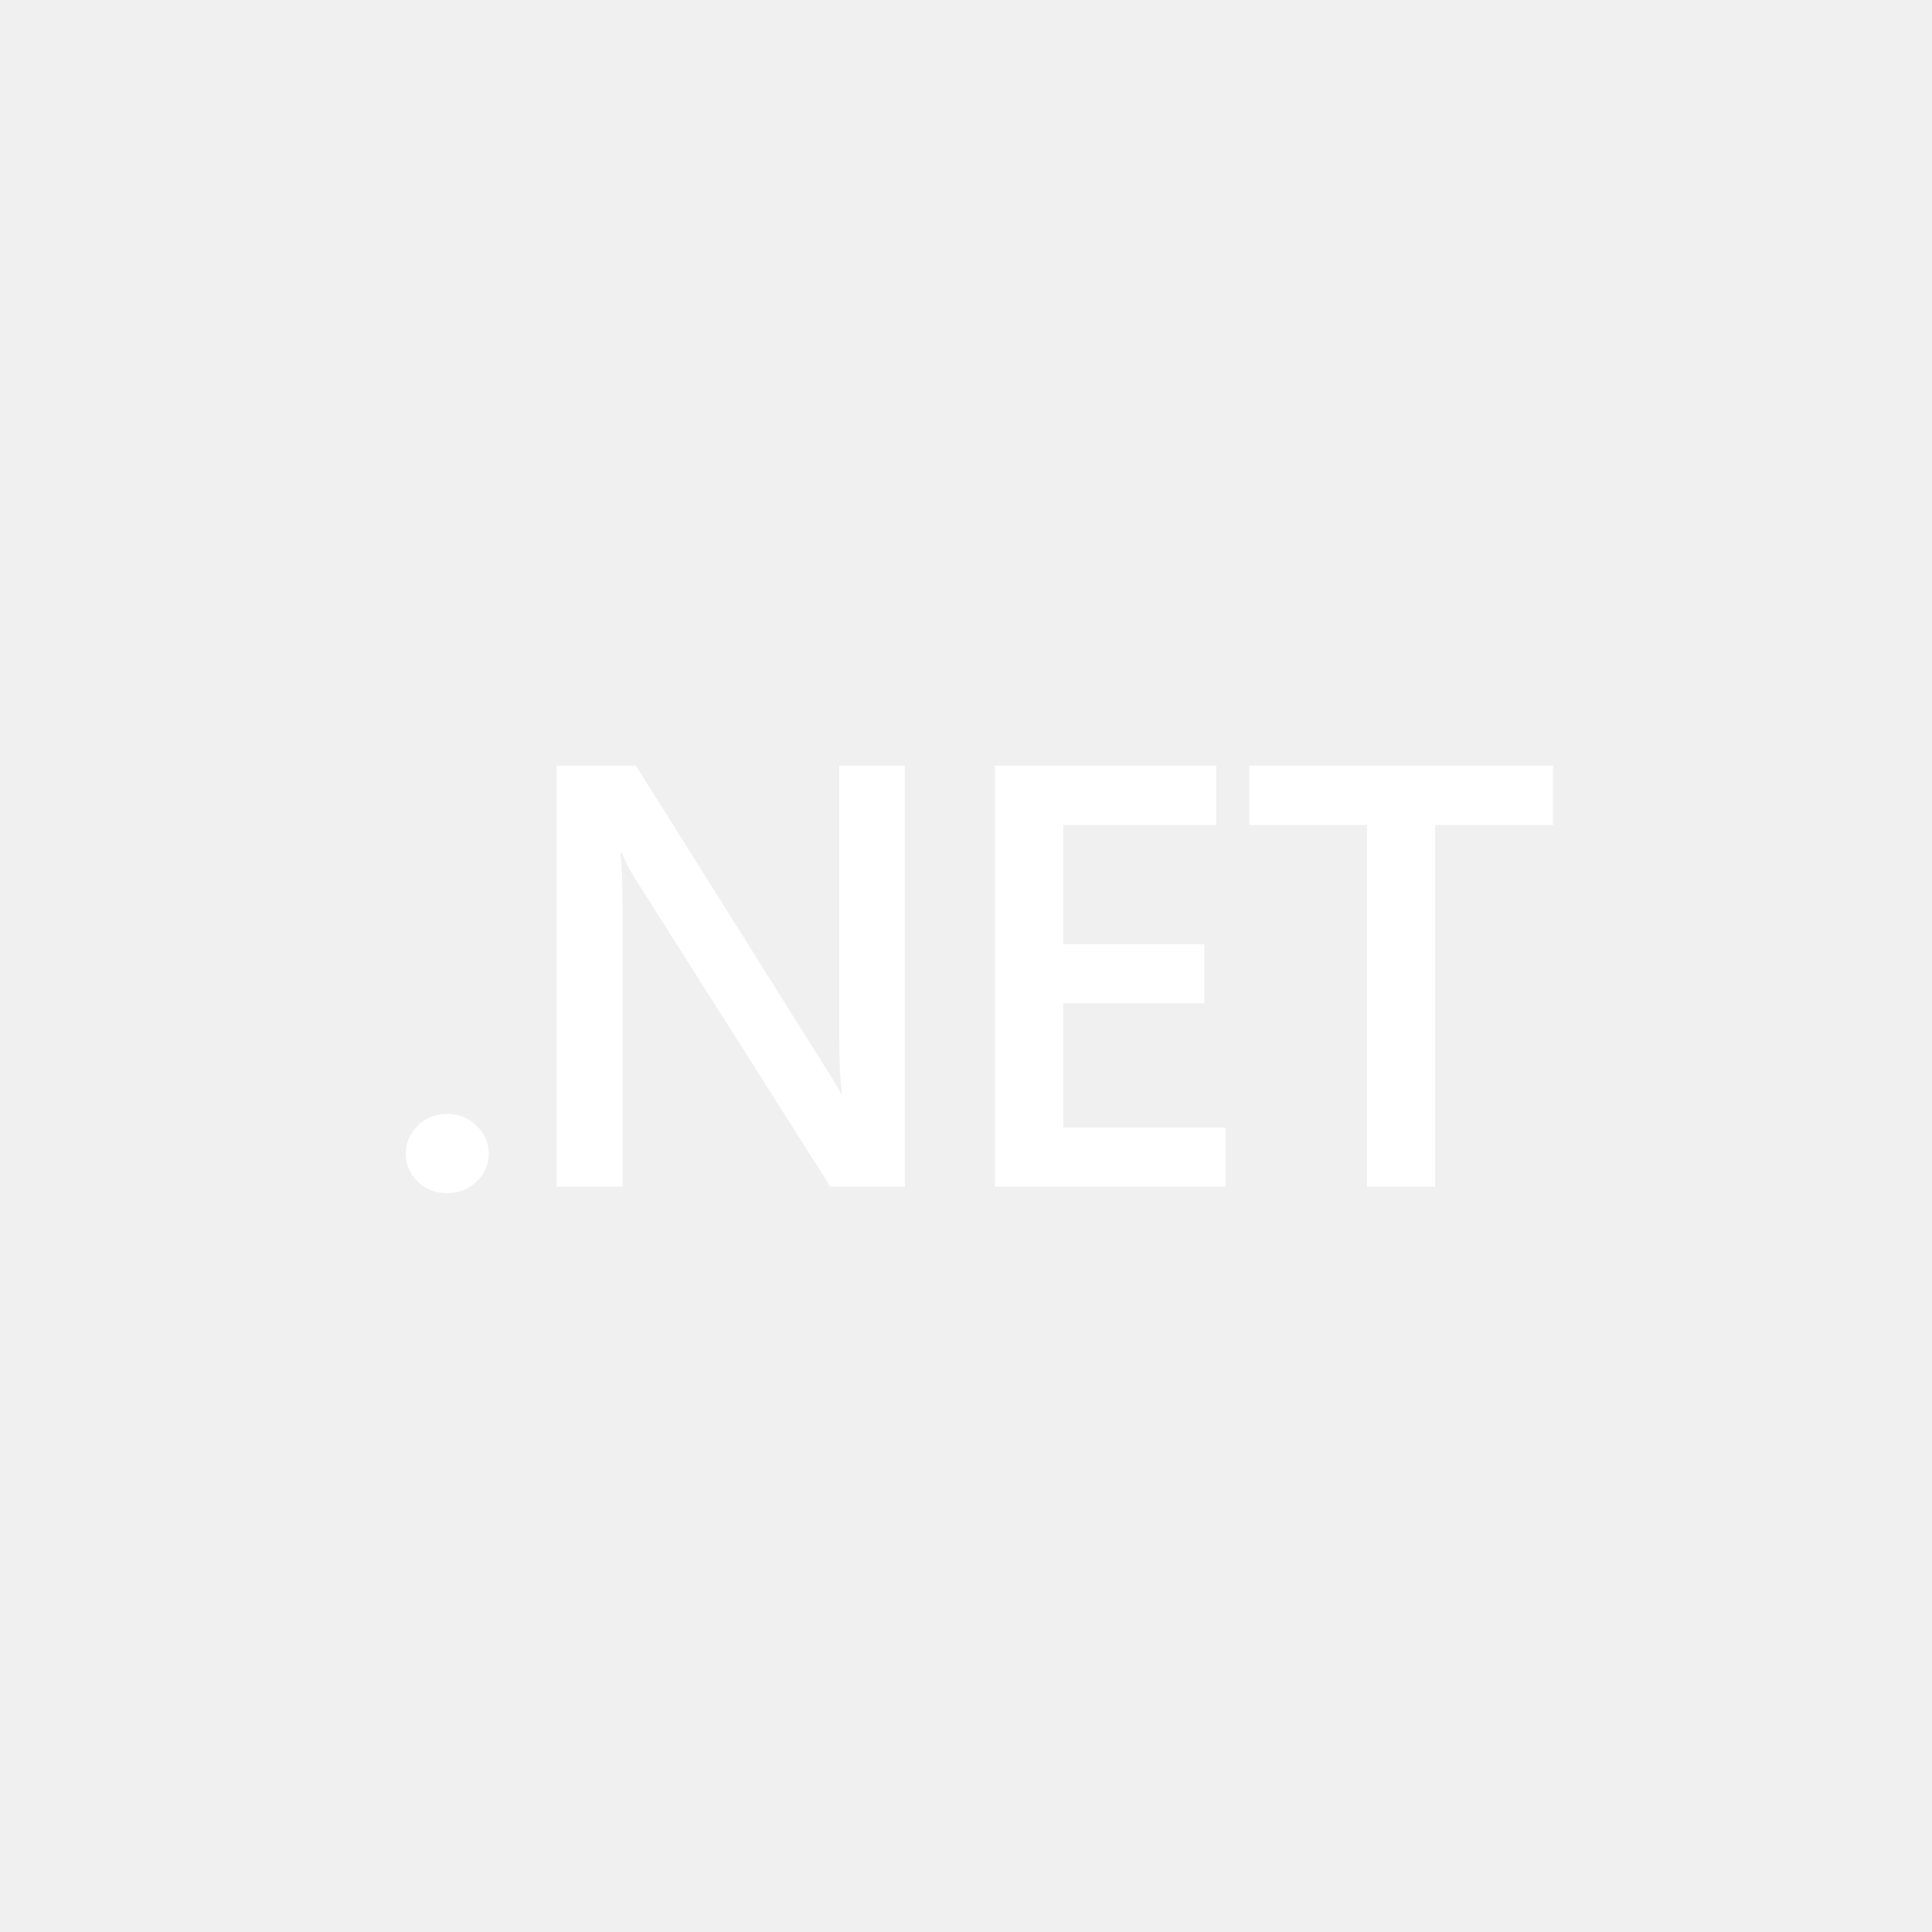
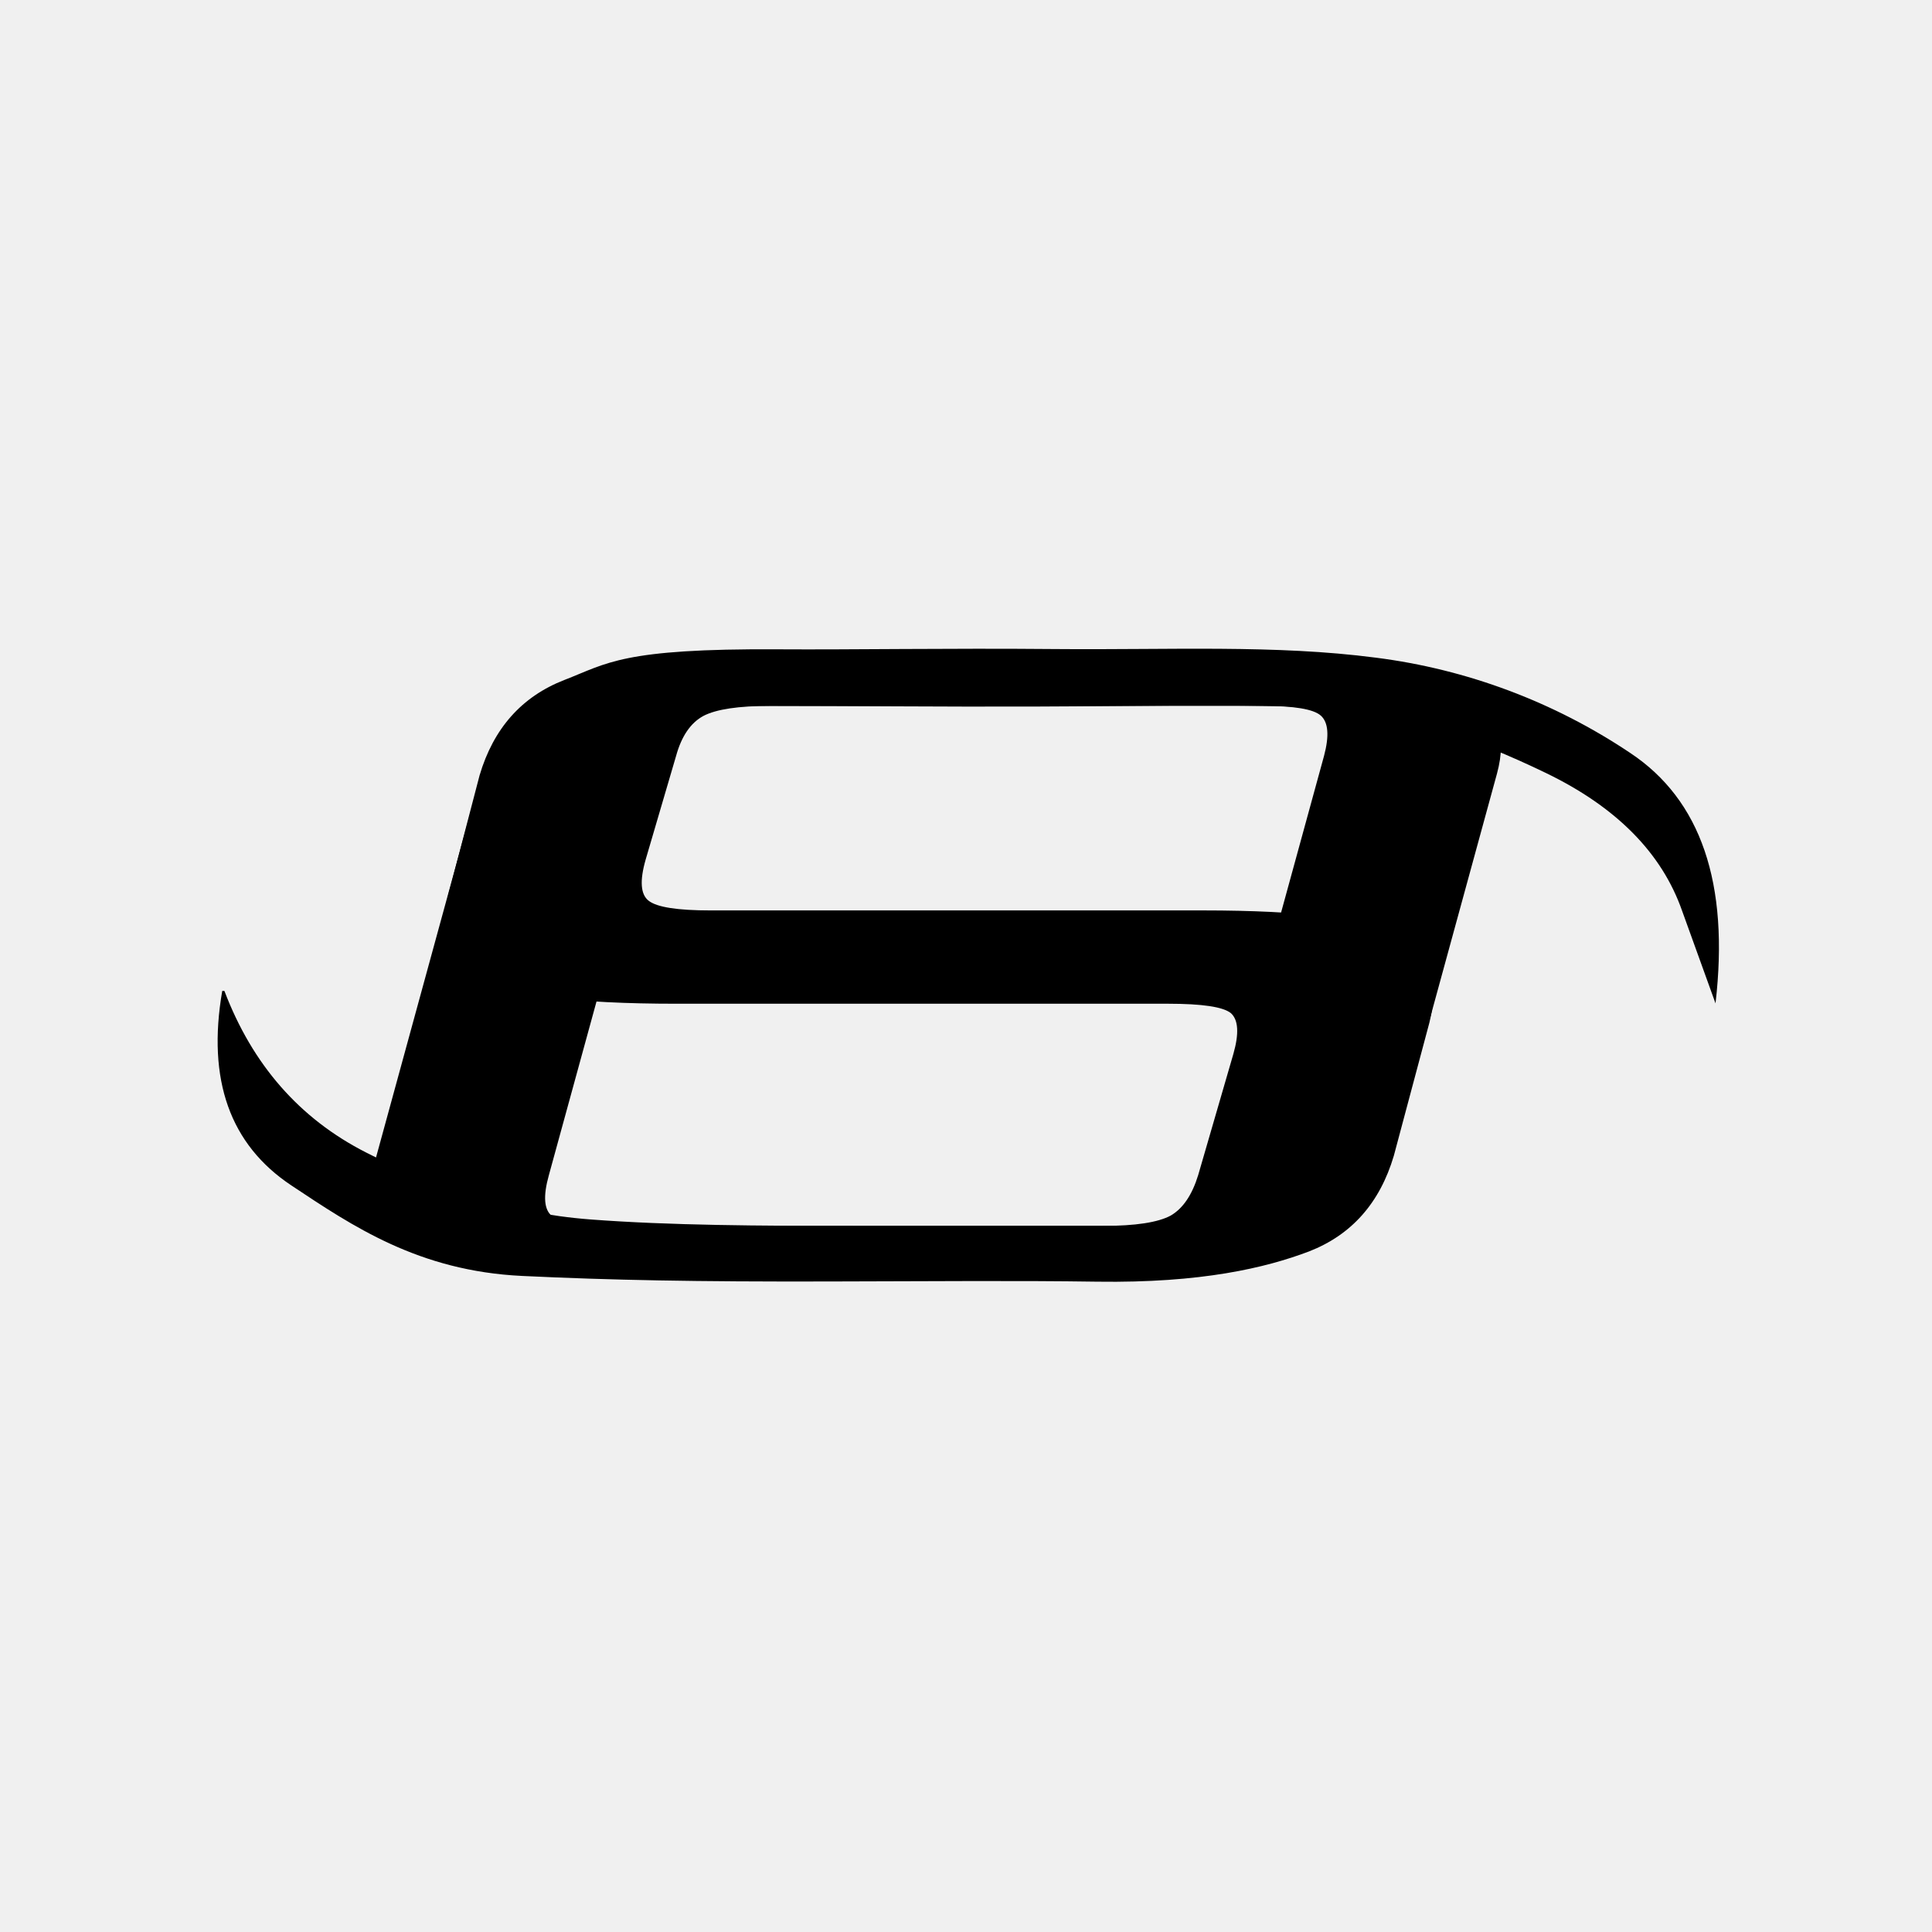
- <svg xmlns="http://www.w3.org/2000/svg" width="456" height="456" viewBox="0 0 456 456" version="1.1" xml:space="preserve" style="fill-rule:evenodd;clip-rule:evenodd;stroke-linejoin:round;stroke-miterlimit:2;">
-   <path d="m 105.5,281.609 c -2.703,0 -5.001,-0.9 -6.893,-2.702 -1.892,-1.848 -2.838,-4.042 -2.838,-6.582 0,-2.587 0.946,-4.804 2.838,-6.652 1.892,-1.848 4.19,-2.772 6.893,-2.772 2.748,0 5.068,0.924 6.96,2.772 1.937,1.848 2.906,4.064 2.906,6.652 0,2.54 -0.968,4.734 -2.906,6.582 -1.892,1.802 -4.212,2.702 -6.96,2.702 z" style="fill:#ffffff;fill-rule:nonzero;stroke-width:0.838" />
-   <path d="M 213.561,280.084 H 195.99 L 149.7,207.054 c -1.171,-1.848 -2.14,-3.765 -2.906,-5.751 h -0.406 c 0.361,2.125 0.541,6.675 0.541,13.65 v 65.132 h -15.543 v -99.36 h 18.719 l 44.737,71.298 c 1.892,2.957 3.109,4.989 3.649,6.098 h 0.27 c -0.45,-2.632 -0.676,-7.09 -0.676,-13.373 v -64.023 h 15.476 z" style="fill:#ffffff;fill-rule:nonzero;stroke-width:0.838" />
-   <path d="m 289.251,280.084 h -54.401 v -99.36 h 52.238 v 13.997 h -36.154 v 28.131 h 33.316 v 13.927 h -33.316 v 29.378 h 38.316 z" style="fill:#ffffff;fill-rule:nonzero;stroke-width:0.838" />
-   <path d="M 366.565,194.721 H 338.722 v 85.363 h -16.084 v -85.363 h -27.775 v -13.997 h 71.701 z" style="fill:#ffffff;fill-rule:nonzero;stroke-width:0.838" />
+ <svg xmlns="http://www.w3.org/2000/svg" viewBox="0 0 1024 1024" version="1.1" id="svg33">
+   <g id="Camada_2" data-name="Camada 2" transform="matrix(0.9262437,0,0,0.9279065,115.3461,343.8368)">
+     <g id="Camada_1-2" data-name="Camada 1">
+       <path class="cls-1" d="m 618.23,3.64 q 72.25,0 97.58,17.56 25.1,17.8 16.27,50.13 L 671.9,290.78 q -9.3,33 -43.68,50.13 -34.85,17.37 -107.34,17.36 H 204.43 q -72.72,0 -97.58,-17.36 Q 81.99,323.55 90.59,290.78 L 150.76,71.33 Q 159.6,38.57 194.44,21.2 229.3,3.65 301.78,3.64 Z M 633.1,61.27 Q 637.75,43.9 631.24,38.18 625,32.65 598,32.65 H 306 q -25.56,0 -35.78,5.72 -10.45,5.93 -14.87,22.9 l -65.79,239.38 q -5.12,18.15 1.86,23.48 6.51,5.53 33.23,5.53 H 516.7 q 25.56,0 35.78,-5.92 10.21,-6.12 14.87,-23.09 z" id="path27" />
+       <path class="cls-2" d="M 857.13,202.57 838,149.68 Q 820.59,100.15 760,70.94 C 719.6,51.47 674.4,34.88 623.54,33.24 572.95,31.61 527.54,32.83 467.69,33.03 413.14,33.22 361.6,32.65 316.32,32.65 q -27.32,0 -38.32,5.72 -11,5.93 -15.67,22.9 l -17.41,59.2 q -5.22,18.17 1.74,23.49 7,5.52 35.32,5.52 h 282.1 q 84.82,0 113.43,14 c 18.91,9.48 22.34,28.15 14.55,55.12 l -19,71 q -12,40.45 -48.51,54.66 c -24.71,9.35 -61.51,18.14 -121.2,17.28 -46.18,-0.67 -92.7,-0.25 -154.68,-0.11 -74.62,0.17 -123.13,-0.72 -174.36,-3.16 -59.29,-2.82 -97,-28.41 -132.11,-51.7 C 7.09,283.28 -6.15,246.25 2.64,195.46 h 1.24 q 24.12,63.35 81,92.26 c 37.87,19.28 80.43,34.65 128.46,38.28 45.31,3.43 97.15,3.68 150.72,3.68 53.41,0 98.45,0 142.56,0 q 27.87,0 38.81,-5.92 10.46,-6.12 15.67,-23.09 l 20.15,-69.27 q 5,-17.56 -1.49,-23.29 -6.72,-5.33 -35.82,-5.33 h -281.6 q -85.57,0 -113.93,-14.2 C 129.5,179.1 125.51,161.86 133.48,135.03 L 149.9,72.32 Q 161.84,32.06 198.41,17.85 C 223,8.38 231.08,-0.21 320.84,0.34 c 42.84,0.27 95.36,-0.7 158.92,-0.15 65.26,0.56 125.52,-2.58 183,4.92 a 338.43,338.43 0 0 1 145.5,54.38 q 60.82,40.26 48.87,143.08 z" id="path29" />
+     </g>
+   </g>
</svg>
